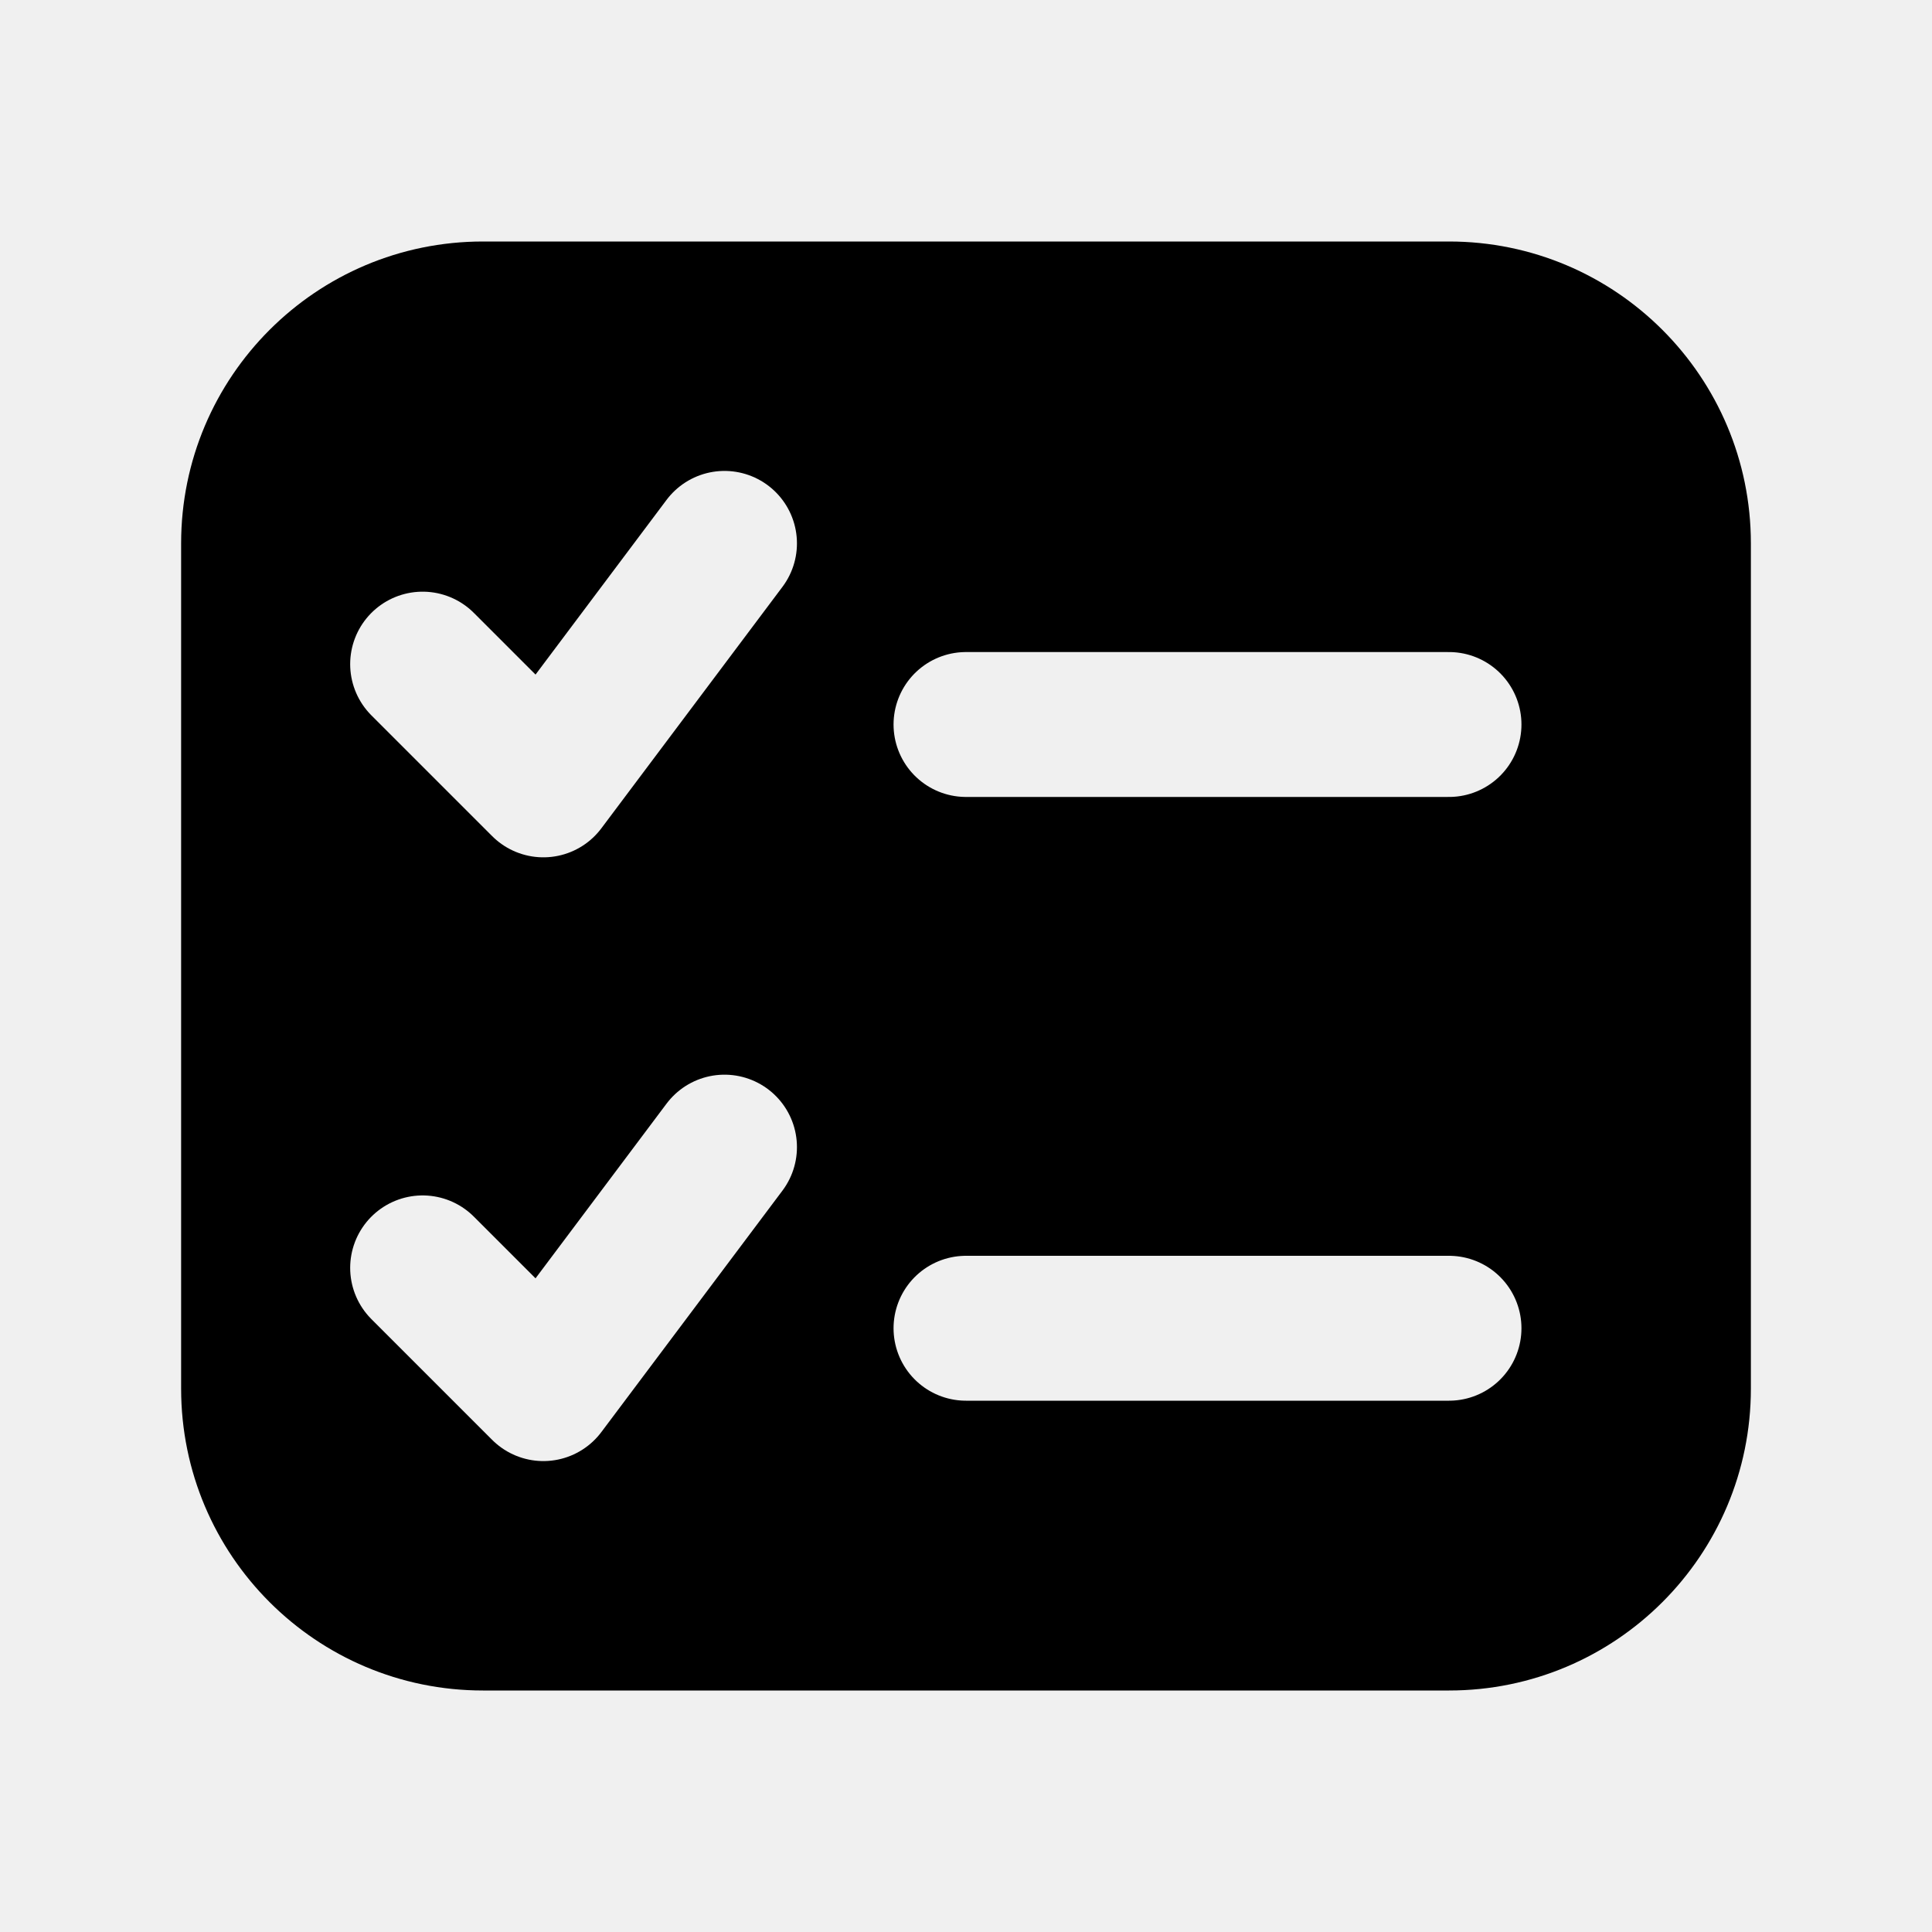
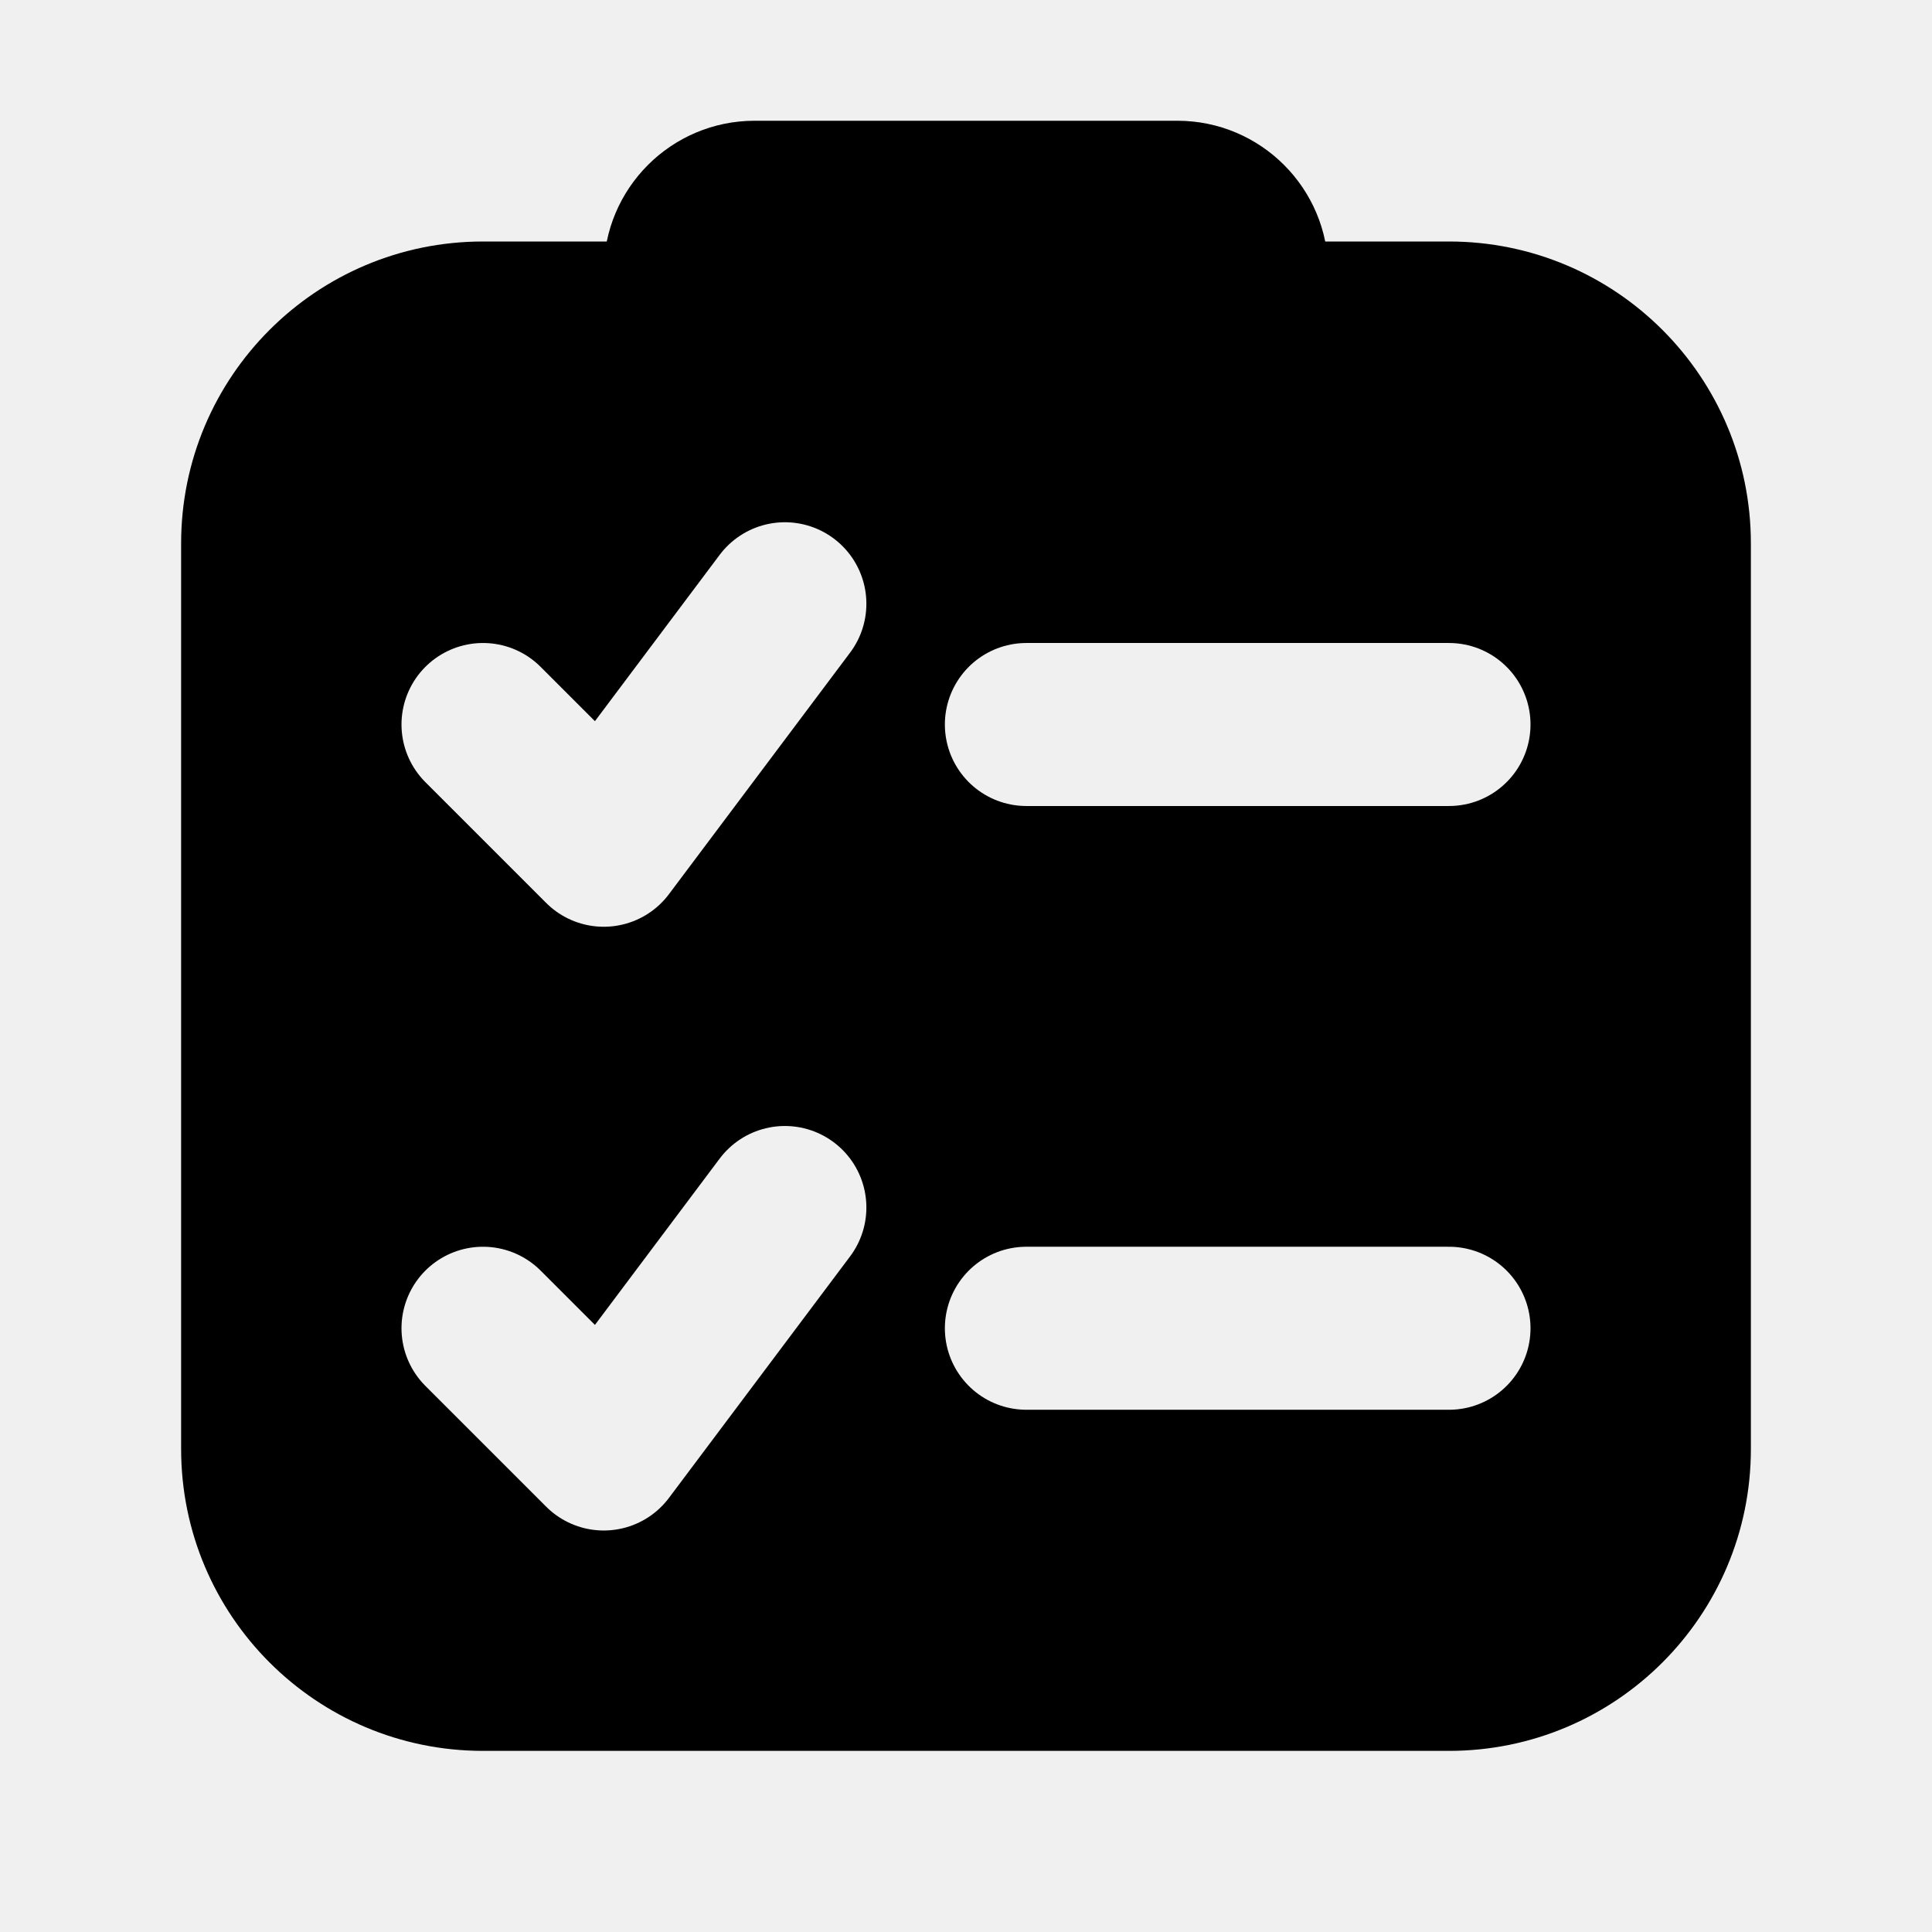
<svg xmlns="http://www.w3.org/2000/svg" viewBox="0 0 32 32" fill="currentColor">
  <defs>
    <mask id="shot-tasks-knockout" maskUnits="userSpaceOnUse" x="0" y="0" width="32" height="32">
      <rect width="32" height="32" fill="white" />
      <g fill="black" color="black">
-         <path d="M7 11l2 2 3-4m4 3h8M7 21l2 2 3-4m4 3h8" fill="none" stroke="black" stroke-width="2.4" stroke-linecap="round" stroke-linejoin="round" />
+         <path d="M8 12l2 2 3-4M17 12h7M8 22l2 2 3-4M17 22h7" fill="none" stroke="black" stroke-width="2.7" stroke-linecap="round" stroke-linejoin="round" />
      </g>
    </mask>
  </defs>
  <g mask="url(#shot-tasks-knockout)">
-     <rect x="3" y="4" width="26" height="24" rx="5" />
+     <rect x="3" y="4" width="26" height="25" rx="5" />
+     <rect x="10" y="2" width="12" height="5" rx="2.5" />
  </g>
</svg>
